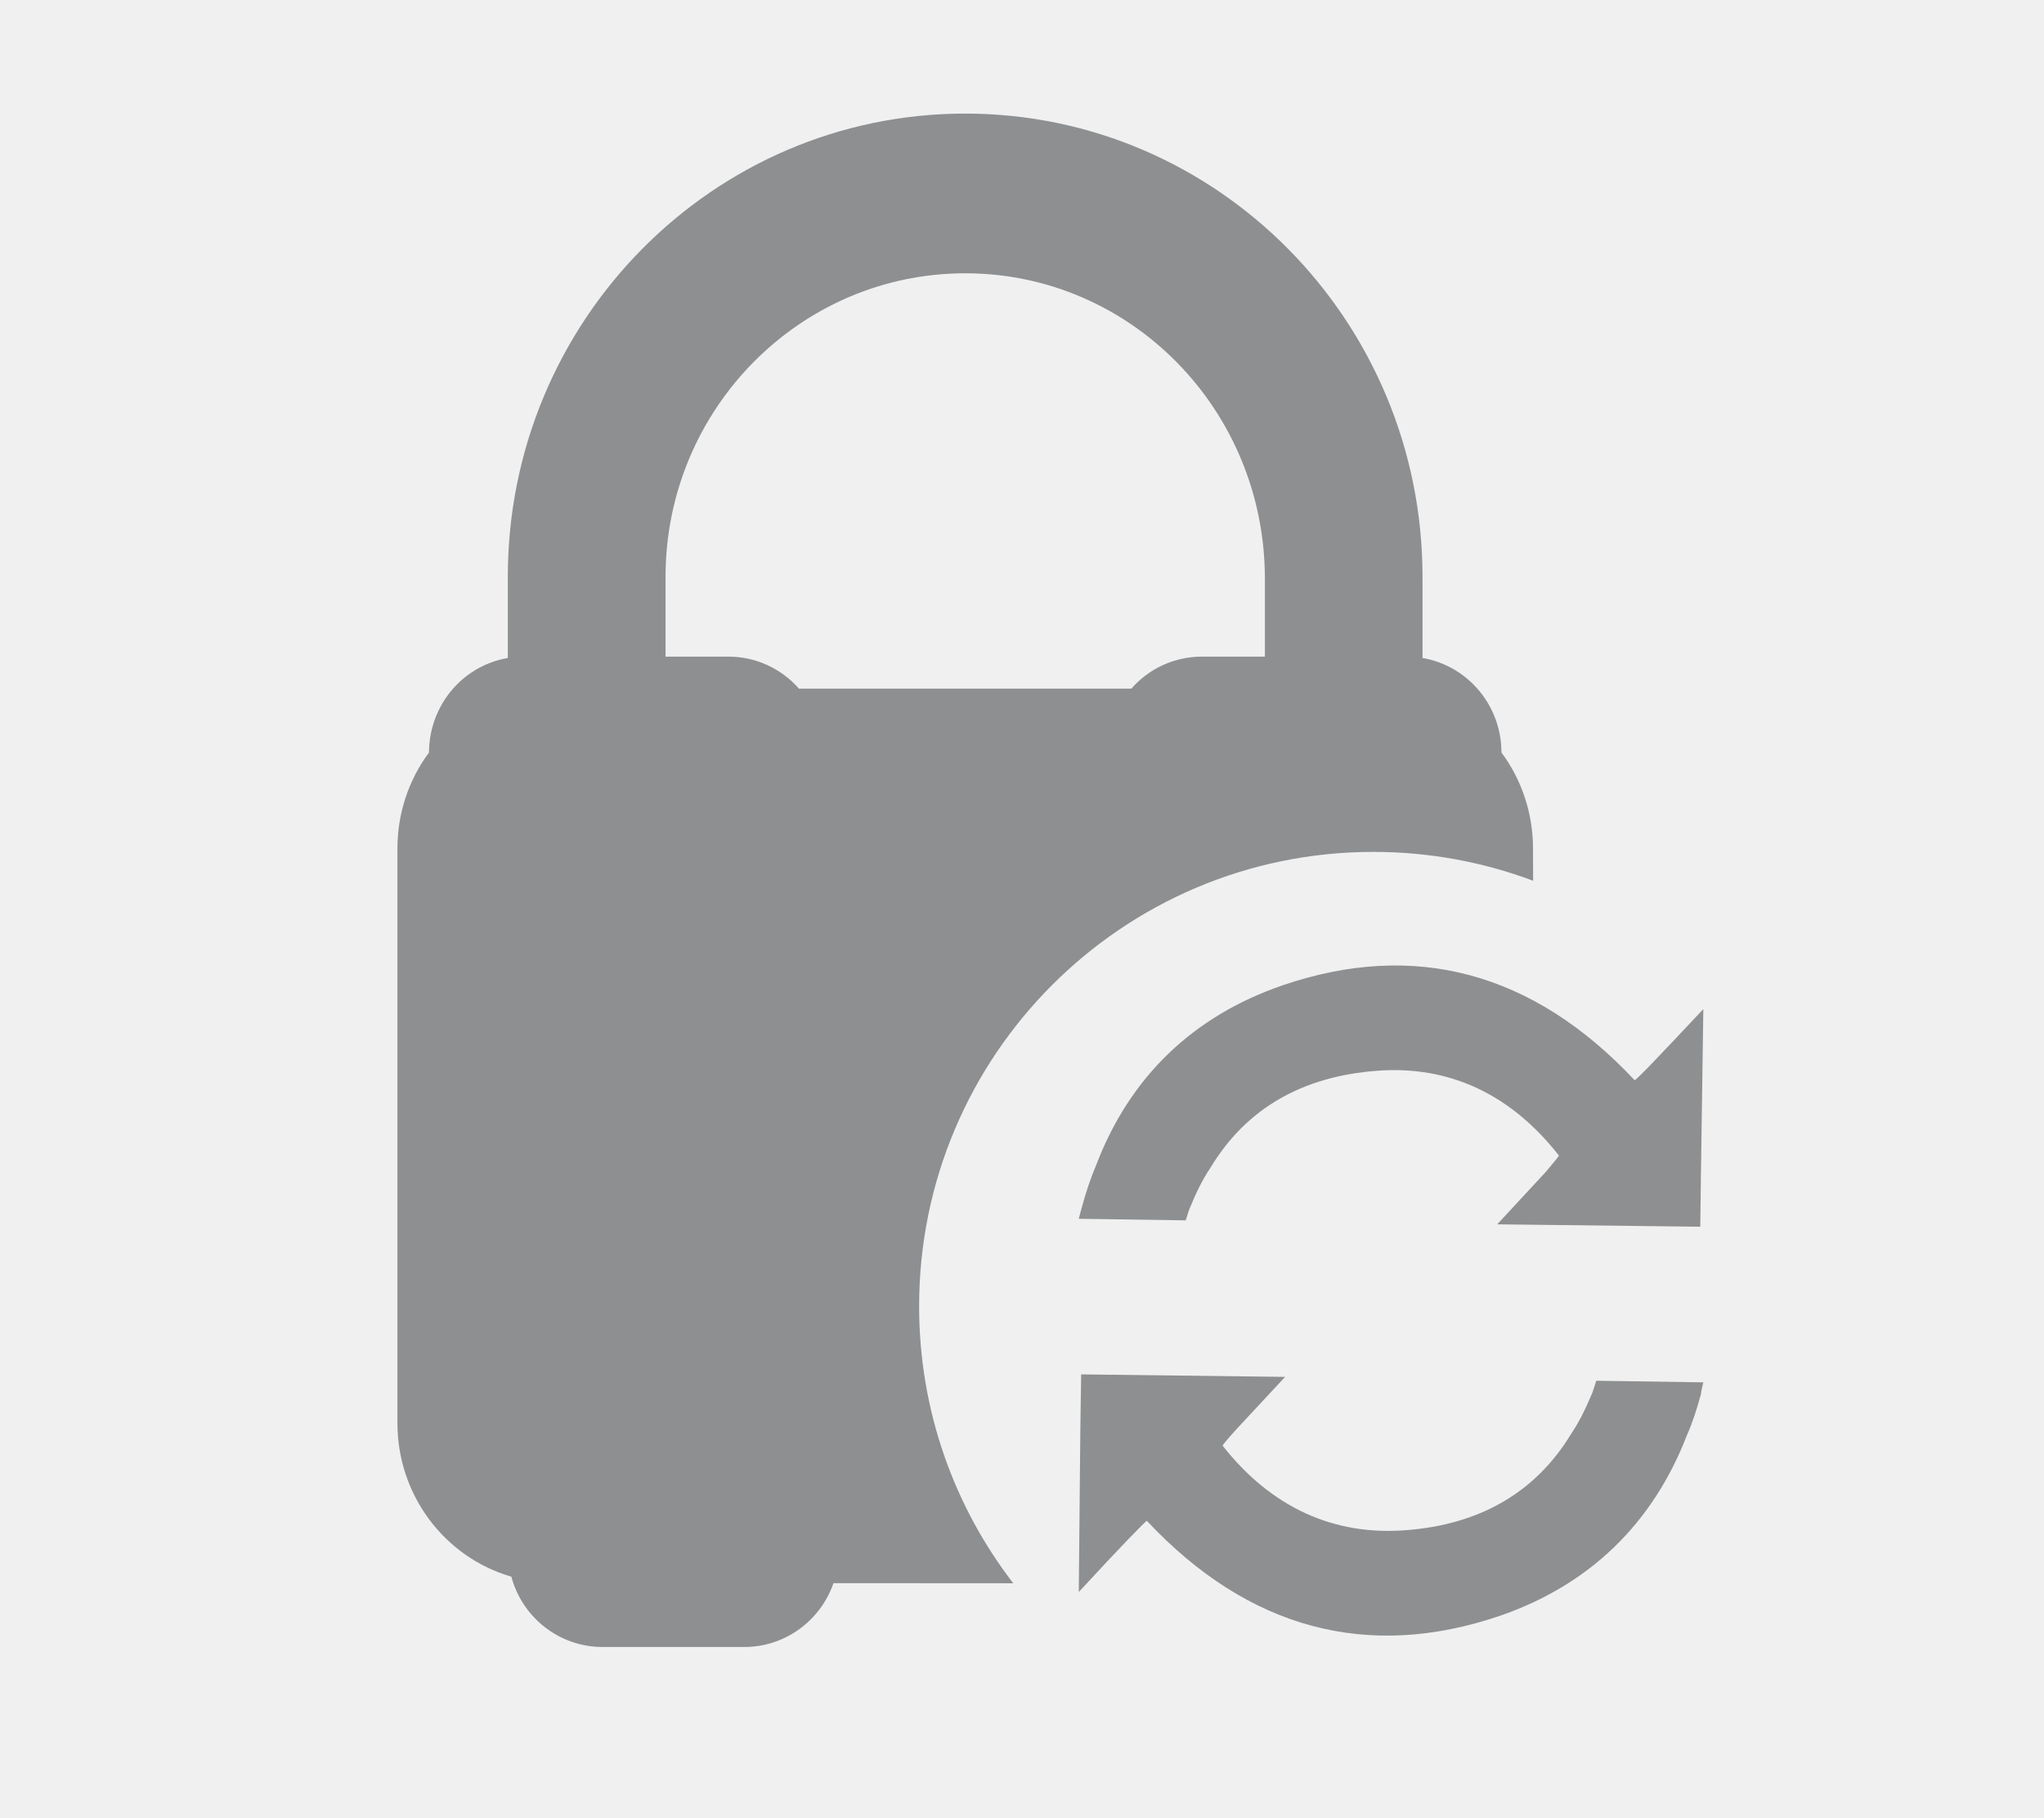
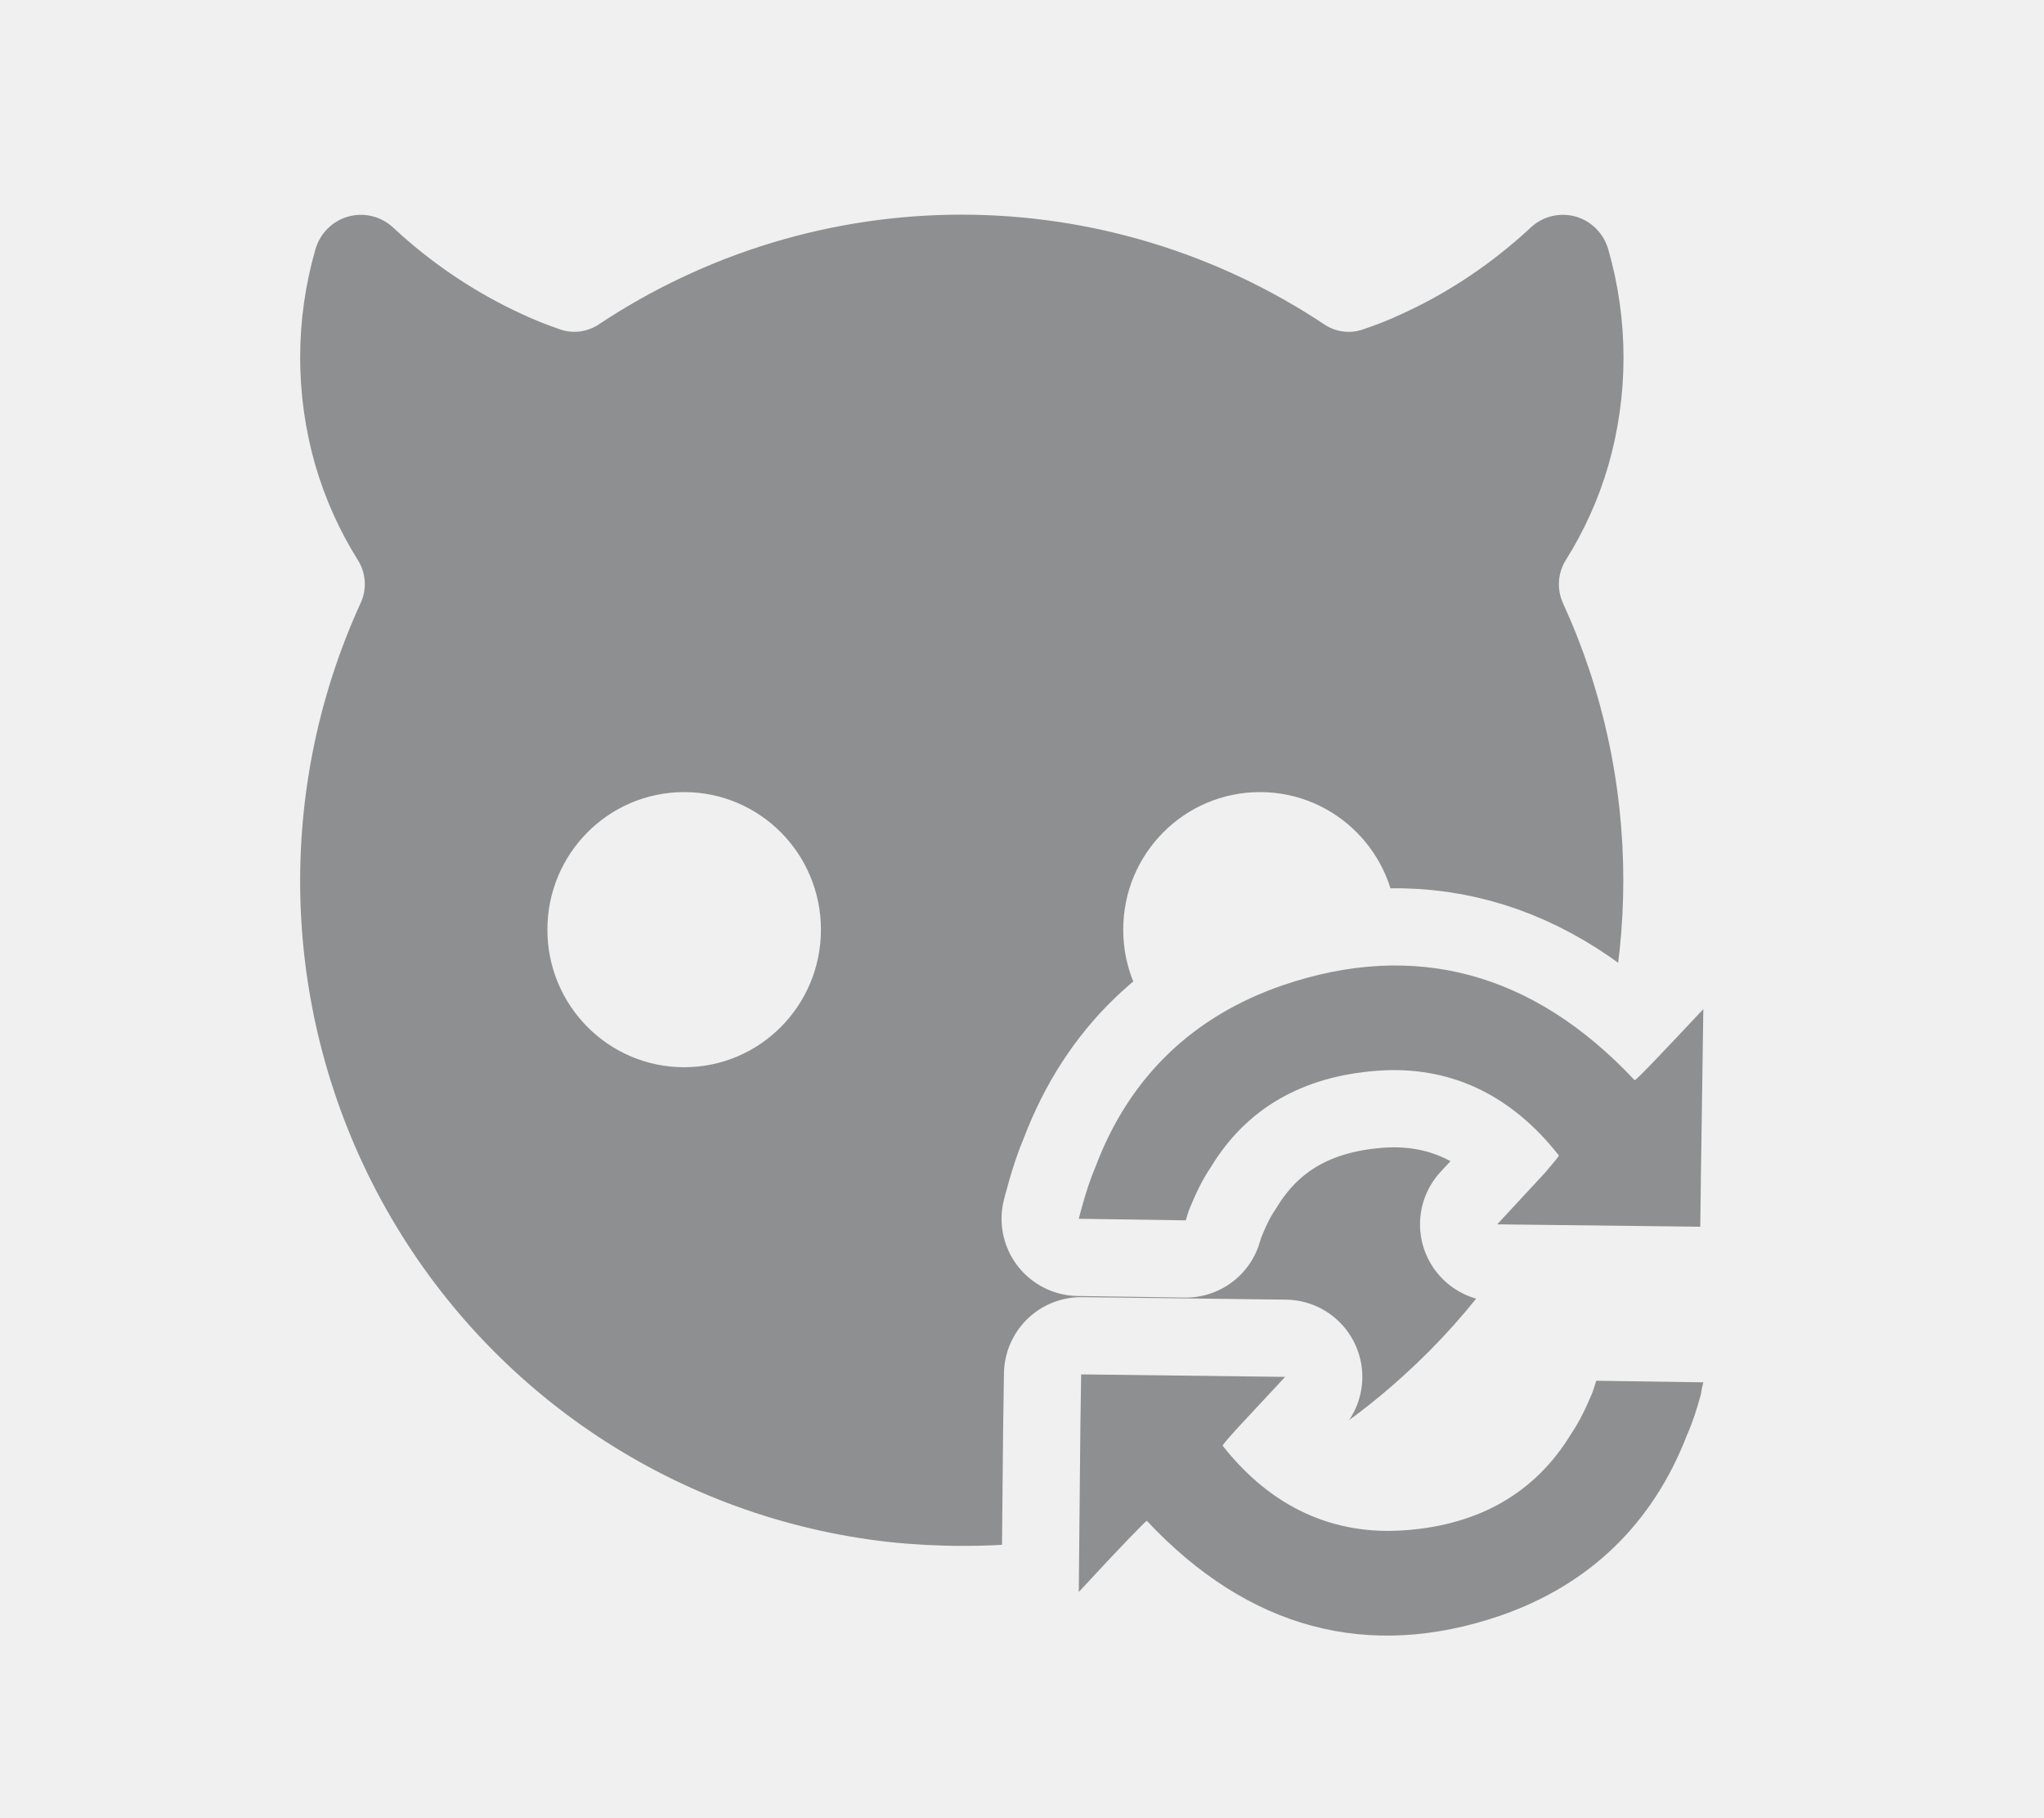
<svg xmlns="http://www.w3.org/2000/svg" width="18px" height="16px" viewBox="0 0 18 16" version="1.1">
-   <g id="Disconnecting" stroke="none" stroke-width="1" fill="none" fill-rule="evenodd" opacity="0.5">
-     <g id="Brand_Mascot-Copy-8" transform="translate(3.5, 1)" fill="#2A2E31" fill-rule="nonzero">
-       <g id="Brand_Mascot" transform="translate(-0, 0)">
-         <g id="Pia_Logo_Vertical" transform="translate(-0, 0)">
-           <g id="Lock" transform="translate(-0, 0)">
-             <path d="M2.361,4.799 L2.361,4.078 C2.361,2.605 3.544,1.406 5,1.406 C6.455,1.406 7.639,2.605 7.639,4.096 L7.639,4.799 L9.027,4.799 L9.027,4.078 C9.027,1.826 7.222,0 5,0 C2.777,0 0.972,1.826 0.972,4.078 L0.972,4.799 L2.361,4.799 Z" id="Path_30" />
-             <path d="M2.917,4.781 C3.153,4.781 3.379,4.884 3.536,5.063 L3.536,5.063 L6.463,5.063 C6.62,4.883 6.846,4.781 7.083,4.781 L7.083,4.781 L8.889,4.781 C9.349,4.782 9.722,5.159 9.722,5.625 C9.903,5.868 10,6.165 10,6.469 L10,6.469 L10.001,6.754 C9.563,6.59 9.089,6.5 8.594,6.5 C6.385,6.5 4.594,8.291 4.594,10.5 C4.594,11.418 4.903,12.264 5.423,12.939 L3.84,12.938 C3.723,13.274 3.408,13.5 3.056,13.5 L3.056,13.5 L1.806,13.5 C1.431,13.5 1.102,13.247 1.003,12.881 C0.409,12.708 -0,12.157 4.9149727e-08,11.531 L4.9149727e-08,11.531 L4.9149727e-08,6.469 C4.9149727e-08,6.164 0.097,5.868 0.278,5.625 C0.278,5.401 0.366,5.187 0.522,5.028 C0.678,4.87 0.89,4.781 1.111,4.781 L1.111,4.781 Z" id="Combined-Shape" />
+   <defs>
+     <mask id="kyn-cut-square-dark-no-outline-disconnecting" maskUnits="userSpaceOnUse" x="-10" y="-10" width="38.0" height="36.0">
+       <rect x="-10" y="-10" width="38.0" height="36.0" fill="#fff" />
+       <g fill="#000" stroke="#000" stroke-width="1.360" stroke-linejoin="round" stroke-linecap="round">
+         <g transform="translate(9.5, 8.5)" fill-rule="nonzero">
+           <g transform="translate(0, -0)">
+             <path d="M5.5,0.384 L5.479,1.833 L5.473,2.3 L3.685,2.279 C3.877,2.07 4.022,1.917 4.111,1.819 C4.187,1.729 4.228,1.68 4.228,1.673 C3.802,1.13 3.259,0.879 2.626,0.927 C1.973,0.976 1.478,1.255 1.162,1.777 C1.086,1.889 1.031,2.007 0.976,2.14 C0.969,2.154 0.942,2.244 0.942,2.244 L0,2.23 C0,2.23 0.021,2.147 0.028,2.126 C0.062,2 0.103,1.875 0.151,1.763 C0.447,0.983 1.004,0.447 1.794,0.175 C2.956,-0.222 4.001,0.057 4.895,1.01 C4.909,1.01 5.108,0.802 5.5,0.384" />
+             <path d="M5.5,3.67 C5.5,3.67 5.479,3.753 5.479,3.774 C5.445,3.9 5.404,4.026 5.355,4.137 C5.053,4.917 4.495,5.454 3.71,5.725 C2.547,6.122 1.494,5.843 0.599,4.889 C0.592,4.889 0.385,5.098 0,5.516 L0.014,4.067 L0.021,3.6 L1.817,3.622 C1.625,3.83 1.48,3.983 1.39,4.081 C1.308,4.172 1.267,4.22 1.267,4.228 C1.693,4.77 2.244,5.021 2.877,4.972 C3.524,4.924 4.02,4.645 4.337,4.122 C4.412,4.011 4.467,3.893 4.523,3.761 C4.529,3.746 4.557,3.656 4.557,3.656 L5.5,3.67 Z" />
          </g>
        </g>
+       </g>
+     </mask>
+   </defs>
+   <g id="Disconnecting" stroke="none" stroke-width="1" fill="none" fill-rule="evenodd" opacity="0.5">
+     <g>
+       <g id="Kyn_Cat" mask="url(#kyn-cut-square-dark-no-outline-disconnecting)">
+         <path d="m28.249 17.306c-.145-.311-.122-.674.058-.965.412-.654.734-1.367.95-2.108.457-1.583.457-3.264 0-4.848-.103-.353-.38-.631-.731-.729-.354-.097-.734-.006-1.001.246-.857.797-1.832 1.454-2.894 1.937-.286.133-.567.243-.847.337-.287.104-.605.068-.86-.097C20.512 9.472 17.685 8.614 14.794 8.614 11.903 8.614 9.076 9.472 6.665 11.078 6.407 11.243 6.088 11.279 5.802 11.175 5.528 11.082 5.251 10.972 4.965 10.839 3.905 10.353 2.933 9.696 2.08 8.902 1.809 8.65 1.433 8.559 1.079 8.656.724 8.753.448 9.032.344 9.385c-.457 1.584-.457 3.261 0 4.845.219.745.538 1.454.95 2.111.18.288.203.648.061.955-1.987 4.343-1.777 9.382.563 13.54 2.341 4.161 6.529 6.933 11.253 7.458.55.058 1.101.087 1.652.087 3.645.01 7.164-1.35 9.862-3.812 3.123-2.824 4.91-6.849 4.91-11.072 0-2.137-.457-4.252-1.349-6.195zM8.59 27.678c-1.69 0-3.059-1.376-3.059-3.076s1.368-3.076 3.059-3.076 3.059 1.376 3.059 3.076-1.368 3.076-3.059 3.076zm12.879 0c-1.69 0-3.059-1.376-3.059-3.076s1.368-3.076 3.059-3.076 3.059 1.376 3.059 3.076-1.368 3.076-3.059 3.076z" transform="translate(2.6428 -1.5018) scale(0.39373)" fill="#2A2E31" />
      </g>
    </g>
    <g id="Group" transform="translate(9.5, 8.5)" fill="#2A2E31" fill-rule="nonzero">
      <g id="Group-2" transform="translate(0, -0)">
        <path d="M5.5,0.384 L5.479,1.833 L5.473,2.3 L3.685,2.279 C3.877,2.07 4.022,1.917 4.111,1.819 C4.187,1.729 4.228,1.68 4.228,1.673 C3.802,1.13 3.259,0.879 2.626,0.927 C1.973,0.976 1.478,1.255 1.162,1.777 C1.086,1.889 1.031,2.007 0.976,2.14 C0.969,2.154 0.942,2.244 0.942,2.244 L0,2.23 C0,2.23 0.021,2.147 0.028,2.126 C0.062,2 0.103,1.875 0.151,1.763 C0.447,0.983 1.004,0.447 1.794,0.175 C2.956,-0.222 4.001,0.057 4.895,1.01 C4.909,1.01 5.108,0.802 5.5,0.384" id="Fill-4" />
        <path d="M5.5,3.67 C5.5,3.67 5.479,3.753 5.479,3.774 C5.445,3.9 5.404,4.026 5.355,4.137 C5.053,4.917 4.495,5.454 3.71,5.725 C2.547,6.122 1.494,5.843 0.599,4.889 C0.592,4.889 0.385,5.098 0,5.516 L0.014,4.067 L0.021,3.6 L1.817,3.622 C1.625,3.83 1.48,3.983 1.39,4.081 C1.308,4.172 1.267,4.22 1.267,4.228 C1.693,4.77 2.244,5.021 2.877,4.972 C3.524,4.924 4.02,4.645 4.337,4.122 C4.412,4.011 4.467,3.893 4.523,3.761 C4.529,3.746 4.557,3.656 4.557,3.656 L5.5,3.67 Z" id="Fill-6" />
      </g>
    </g>
  </g>
</svg>
